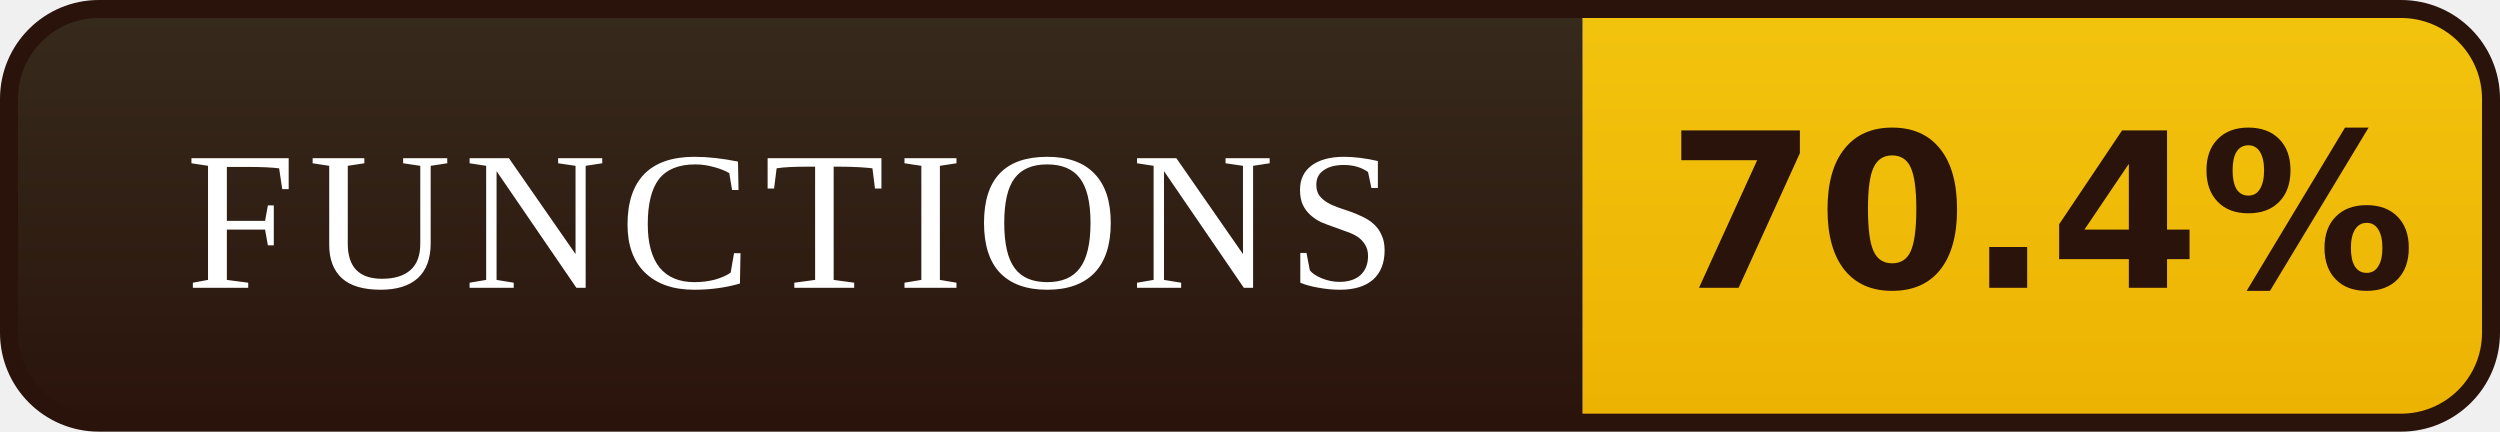
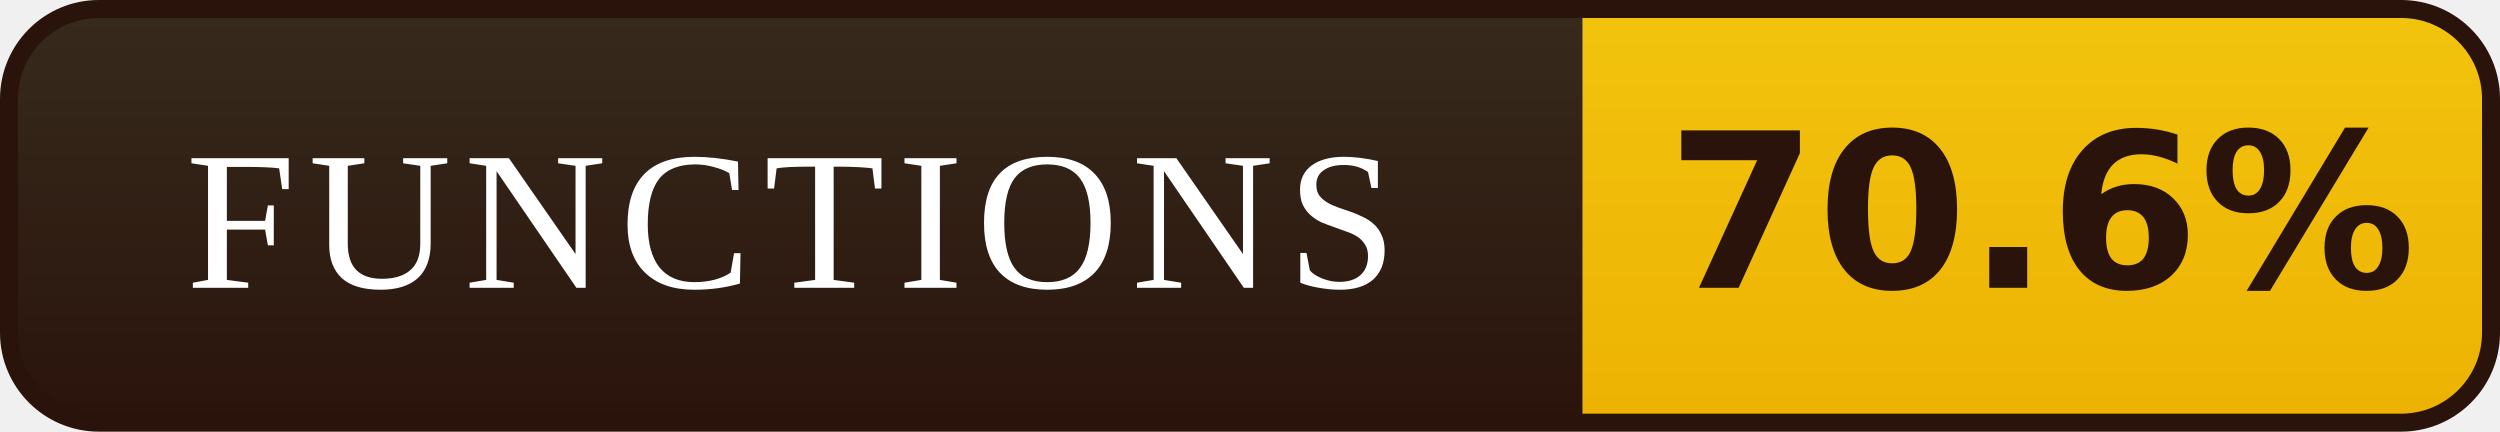
- <svg xmlns="http://www.w3.org/2000/svg" width="139" height="24" viewBox="0 0 139 24" role="img" aria-label="FUNCTIONS: 70.4%">
+ <svg xmlns="http://www.w3.org/2000/svg" width="139" height="24" viewBox="0 0 139 24" role="img" aria-label="FUNCTIONS: 70.6%">
  <defs>
    <linearGradient id="l" x1="0" y1="0" x2="0" y2="1">
      <stop offset="0" stop-color="#372B1D" />
      <stop offset="1" stop-color="#2A130B" />
    </linearGradient>
    <linearGradient id="v" x1="0" y1="0" x2="0" y2="1">
      <stop offset="0" stop-color="#F2C40E" />
      <stop offset="1" stop-color="#EDB202" />
    </linearGradient>
    <clipPath id="r">
      <rect x="0.5" y="0.5" width="138" height="23" rx="5" />
    </clipPath>
  </defs>
  <g clip-path="url(#r)">
    <rect width="88" height="24" fill="url(#l)" />
    <rect x="88" width="51" height="24" fill="url(#v)" />
  </g>
  <rect x="0.5" y="0.5" width="138" height="23" rx="5" fill="none" stroke="#2A130B" />
  <g font-family="Georgia,'Times New Roman',serif" font-size="11" letter-spacing="0.7" fill="#FFFFFF" text-anchor="middle">
    <text x="44.0" y="16">FUNCTIONS</text>
  </g>
  <g font-family="Verdana,'DejaVu Sans',sans-serif" font-size="12" font-weight="bold" fill="#2A130B" text-anchor="middle">
-     <text x="113.5" y="16">70.4%</text>
+     <text x="113.5" y="16">70.6%</text>
  </g>
</svg>
